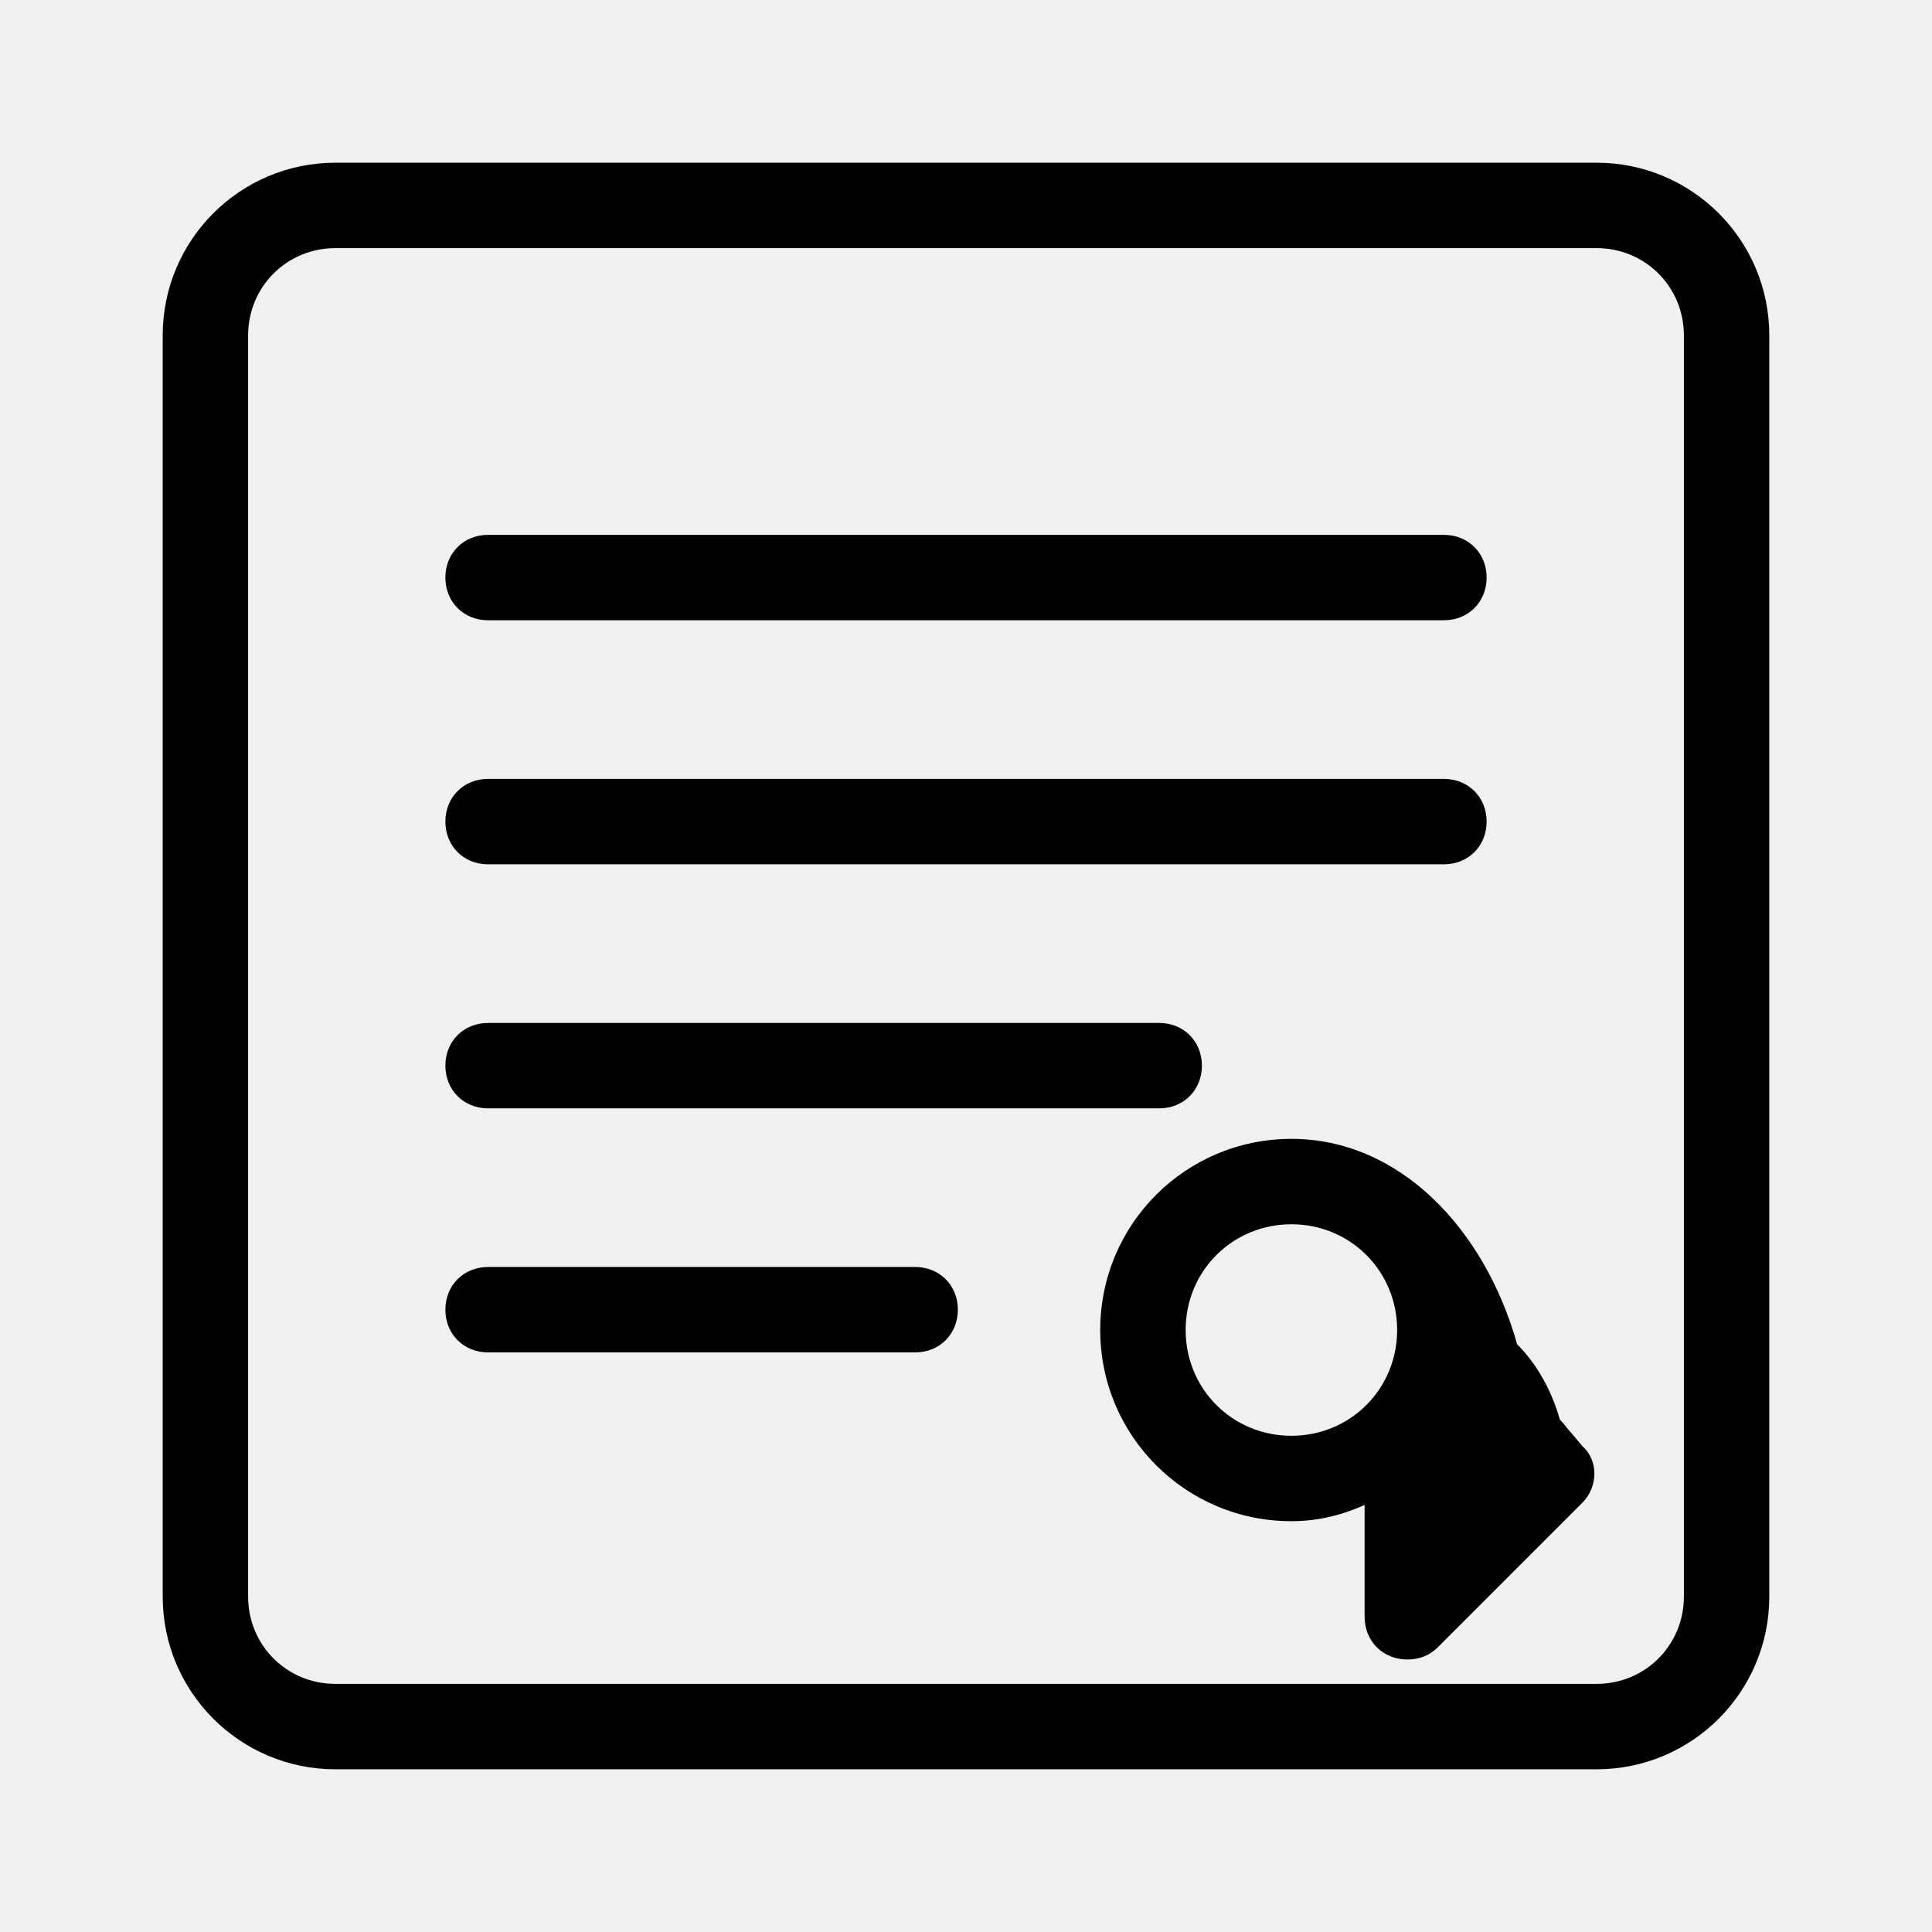
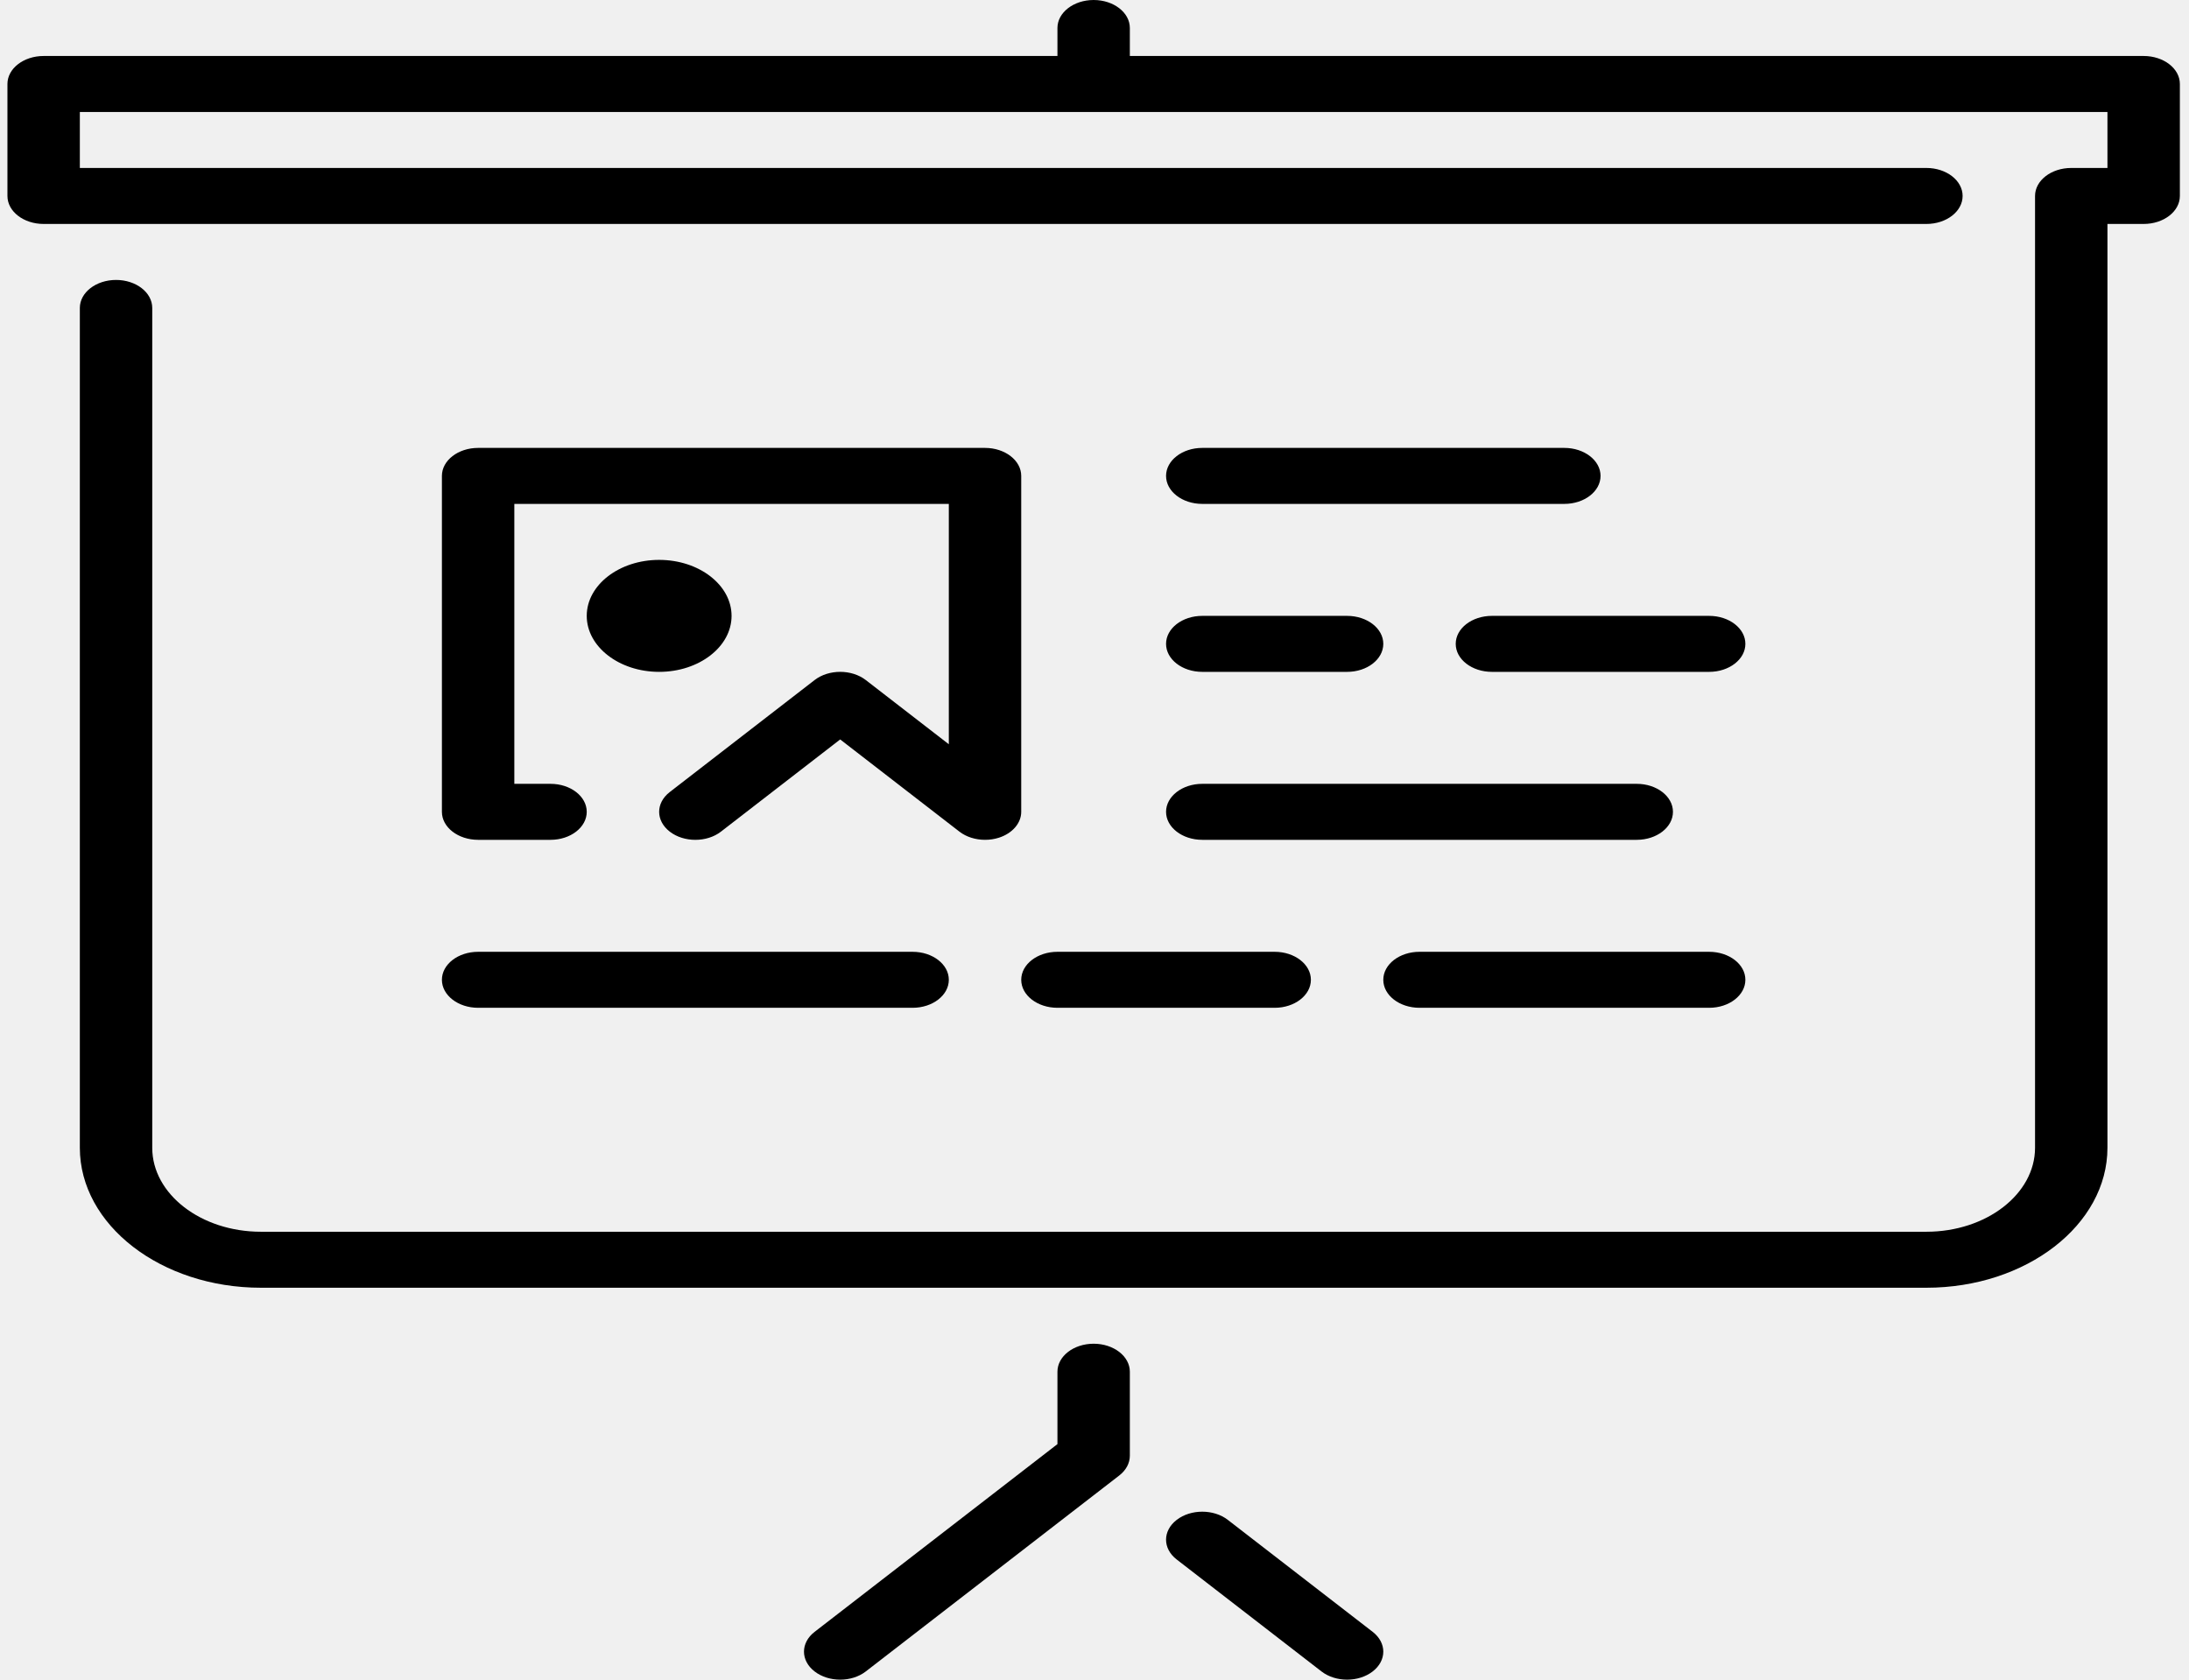
- <svg xmlns="http://www.w3.org/2000/svg" width="95" height="95" viewBox="0 0 95 95" fill="none">
-   <path d="M78.5 8H16.5C11.8 8 8 11.8 8 16.5V78.5C8 83.2 11.8 87 16.5 87H78.5C83.2 87 87 83.2 87 78.5V16.5C87 11.8 83.2 8 78.5 8ZM82.8 78.5C82.8 80.9 80.9 82.8 78.5 82.8H16.5C14.1 82.8 12.2 80.9 12.2 78.5V16.5C12.2 14.1 14.1 12.2 16.5 12.2H78.5C80.9 12.2 82.8 14.1 82.8 16.5V78.5Z" fill="black" />
-   <path d="M24 30.5H71C72.2 30.5 73.1 29.6 73.1 28.4C73.1 27.2 72.2 26.3 71 26.3H24C22.8 26.3 21.9 27.2 21.9 28.4C21.9 29.6 22.8 30.5 24 30.5Z" fill="black" />
-   <path d="M24 42.5H71C72.2 42.5 73.1 41.6 73.1 40.4C73.1 39.2 72.2 38.3 71 38.3H24C22.8 38.3 21.9 39.2 21.9 40.4C21.9 41.6 22.8 42.5 24 42.5Z" fill="black" />
-   <path d="M24 54.5H57C58.2 54.5 59.1 53.6 59.1 52.4C59.1 51.2 58.2 50.3 57 50.3H24C22.8 50.3 21.9 51.2 21.9 52.4C21.9 53.6 22.8 54.5 24 54.5Z" fill="black" />
-   <path d="M24 66.5H45C46.2 66.5 47.1 65.6 47.1 64.4C47.1 63.2 46.2 62.3 45 62.3H24C22.8 62.3 21.9 63.2 21.9 64.4C21.9 65.6 22.8 66.5 24 66.5Z" fill="black" />
-   <path d="M63.5 56C58.3 56 54.1 60.2 54.1 65.4C54.1 70.6 58.3 74.8 63.5 74.8C64.8 74.8 66 74.5 67.1 74V79.5C67.1 80.7 68 81.6 69.2 81.6C69.8 81.6 70.3 81.4 70.7 81L77.8 73.9C78.6 73.1 78.6 71.8 77.8 71.1L77.3 70.5C77.1 70.3 76.9 70 76.7 69.8C76.3 68.4 75.6 67.1 74.6 66.1C73 60.4 68.8 56 63.5 56ZM63.5 70.6C60.6 70.6 58.3 68.3 58.3 65.4C58.3 62.5 60.6 60.2 63.5 60.2C66.4 60.2 68.7 62.5 68.7 65.4C68.7 68.3 66.4 70.6 63.5 70.6Z" fill="black" />
+ <svg xmlns="http://www.w3.org/2000/svg" width="129" height="99" viewBox="0 0 129 99" fill="none">
+   <g clip-path="url(#clip0_7968_15854)">
+     <path fill-rule="evenodd" clip-rule="evenodd" d="M43.112 36.3C43.112 34.48 41.198 33 38.845 33C36.491 33 34.577 34.48 34.577 36.3C34.577 38.12 36.491 39.6 38.845 39.6C41.198 39.6 43.112 38.12 43.112 36.3ZM58.048 26.4H28.176C26.998 26.4 26.042 27.138 26.042 28.05V47.85C26.042 48.762 26.998 49.5 28.176 49.5H32.444C33.621 49.5 34.577 48.762 34.577 47.85C34.577 46.938 33.621 46.2 32.444 46.2H30.31V29.7H55.915V43.867L51.022 40.083C50.188 39.438 48.839 39.438 48.005 40.083L39.47 46.683C38.636 47.329 38.636 48.371 39.47 49.017C40.304 49.662 41.653 49.662 42.487 49.017L49.513 43.583L56.54 49.017C56.947 49.332 57.494 49.5 58.048 49.5C58.324 49.5 58.601 49.46 58.866 49.375C59.661 49.12 60.182 48.517 60.182 47.85V28.05C60.182 27.138 59.226 26.4 58.048 26.4ZM100.723 56.1H83.653C82.475 56.1 81.519 56.838 81.519 57.75C81.519 58.662 82.475 59.4 83.653 59.4H100.723C101.901 59.4 102.857 58.662 102.857 57.75C102.857 56.838 101.901 56.1 100.723 56.1ZM70.851 49.5H96.456C97.633 49.5 98.589 48.762 98.589 47.85C98.589 46.938 97.633 46.2 96.456 46.2H70.851C69.673 46.2 68.717 46.938 68.717 47.85C68.717 48.762 69.673 49.5 70.851 49.5ZM92.188 26.4H70.851C69.673 26.4 68.717 27.138 68.717 28.05C68.717 28.962 69.673 29.7 70.851 29.7H92.188C93.366 29.7 94.322 28.962 94.322 28.05C94.322 27.138 93.366 26.4 92.188 26.4ZM100.723 36.3H87.921C86.743 36.3 85.787 37.038 85.787 37.95C85.787 38.862 86.743 39.6 87.921 39.6H100.723C101.901 39.6 102.857 38.862 102.857 37.95C102.857 37.038 101.901 36.3 100.723 36.3ZM70.851 39.6H79.386C80.564 39.6 81.519 38.862 81.519 37.95C81.519 37.038 80.564 36.3 79.386 36.3H70.851C69.673 36.3 68.717 37.038 68.717 37.95C68.717 38.862 69.673 39.6 70.851 39.6ZM60.182 57.75C60.182 58.662 61.138 59.4 62.316 59.4H75.118C76.296 59.4 77.252 58.662 77.252 57.75C77.252 56.838 76.296 56.1 75.118 56.1H62.316C61.138 56.1 60.182 56.838 60.182 57.75ZM28.176 59.4H53.781C54.959 59.4 55.915 58.662 55.915 57.75C55.915 56.838 54.959 56.1 53.781 56.1H28.176C26.998 56.1 26.042 56.838 26.042 57.75C26.042 58.662 26.998 59.4 28.176 59.4ZM72.359 89.584C71.525 88.938 70.177 88.938 69.342 89.584C68.508 90.229 68.508 91.271 69.342 91.916L77.877 98.516C78.293 98.838 78.84 99 79.386 99C79.932 99 80.478 98.838 80.894 98.516C81.728 97.871 81.728 96.829 80.894 96.183L72.359 89.584ZM64.45 79.2C63.272 79.2 62.316 79.938 62.316 80.85V85.117L48.005 96.183C47.171 96.829 47.171 97.871 48.005 98.516C48.421 98.838 48.967 99 49.513 99C50.06 99 50.606 98.838 51.022 98.516L65.958 86.967C66.359 86.658 66.583 86.239 66.583 85.8V80.85C66.583 79.938 65.627 79.2 64.45 79.2ZM128.462 4.95V11.55C128.462 12.463 127.506 13.2 126.328 13.2H124.194V67.65C124.194 72.199 119.408 75.9 113.525 75.9H15.374C9.491 75.9 4.705 72.199 4.705 67.65V18.15C4.705 17.238 5.661 16.5 6.839 16.5C8.017 16.5 8.972 17.238 8.972 18.15V67.65C8.972 70.379 11.844 72.6 15.374 72.6H113.525C117.055 72.6 119.927 70.379 119.927 67.65V11.55C119.927 10.638 120.883 9.9 122.06 9.9H124.194V6.6H4.705V9.9H113.525C114.703 9.9 115.659 10.638 115.659 11.55C115.659 12.463 114.703 13.2 113.525 13.2H2.571C1.393 13.2 0.438 12.463 0.438 11.55V4.95C0.438 4.038 1.393 3.3 2.571 3.3H62.316V1.65C62.316 0.738 63.272 0 64.45 0C65.627 0 66.583 0.738 66.583 1.65V3.3H126.328C127.506 3.3 128.462 4.038 128.462 4.95Z" fill="black" />
+   </g>
+   <defs>
+     <clipPath id="clip0_7968_15854">
+       <rect width="128.024" height="99" fill="white" transform="translate(0.4375)" />
+     </clipPath>
+   </defs>
</svg>
